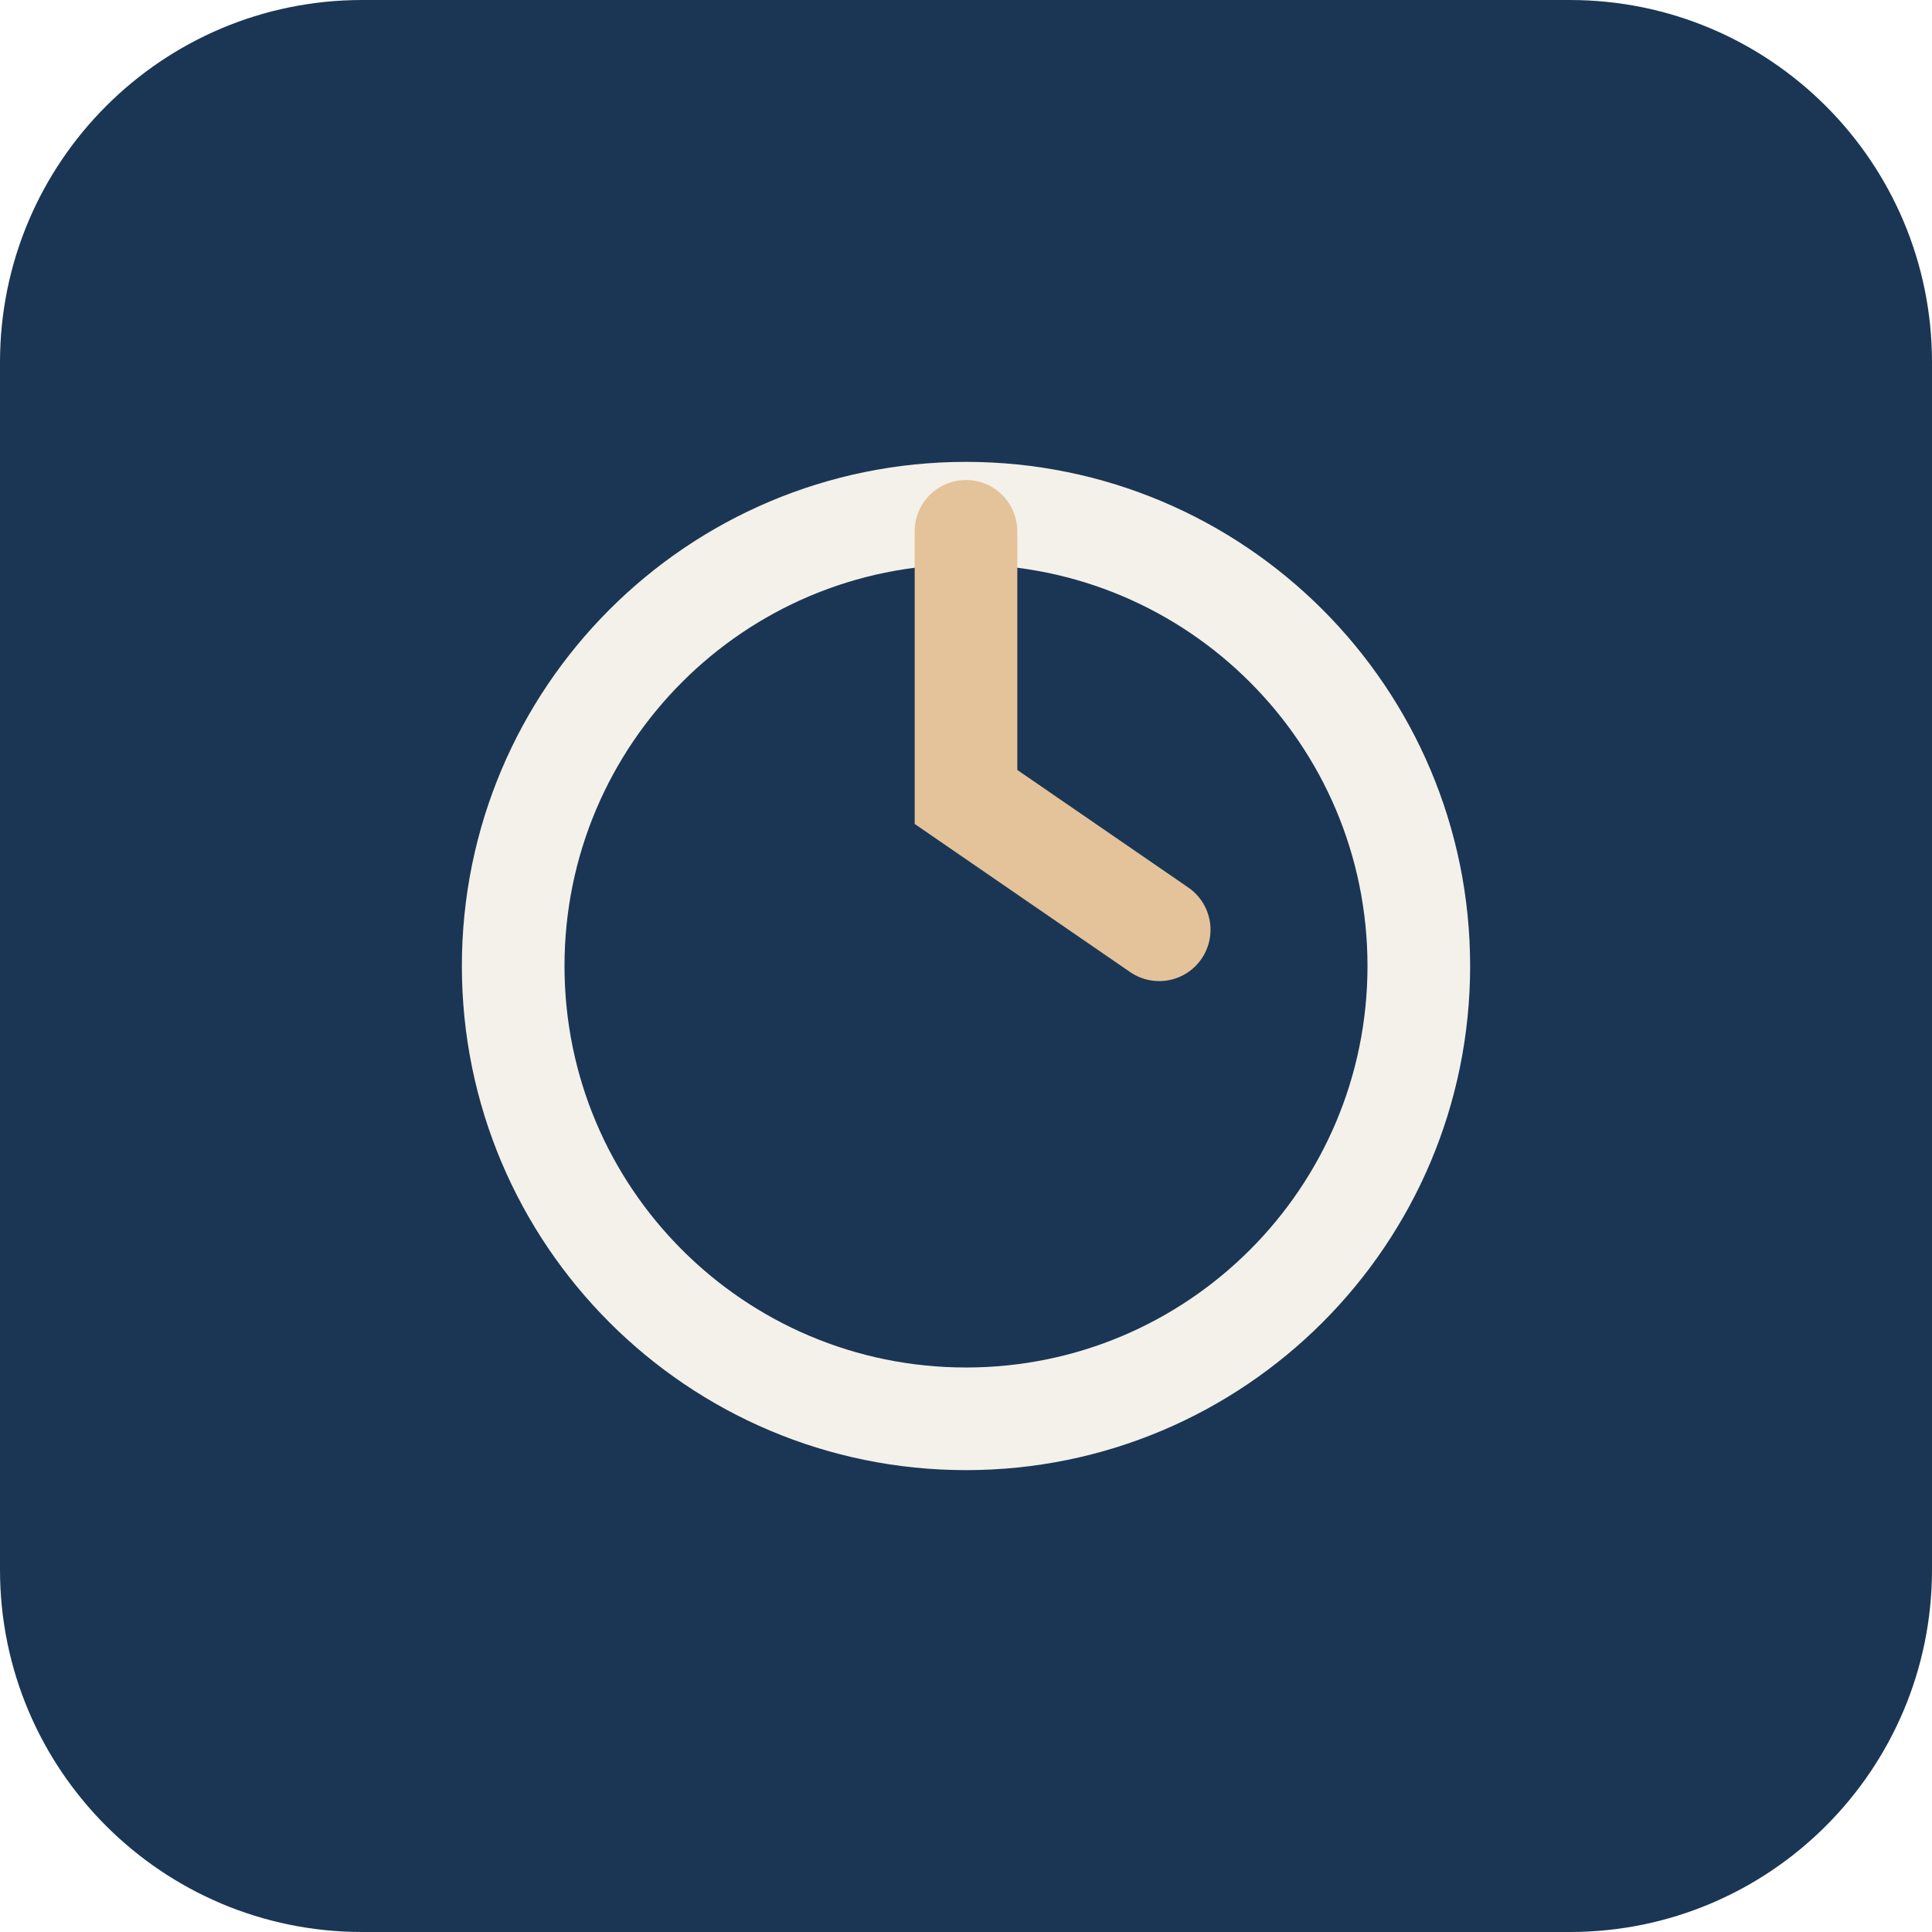
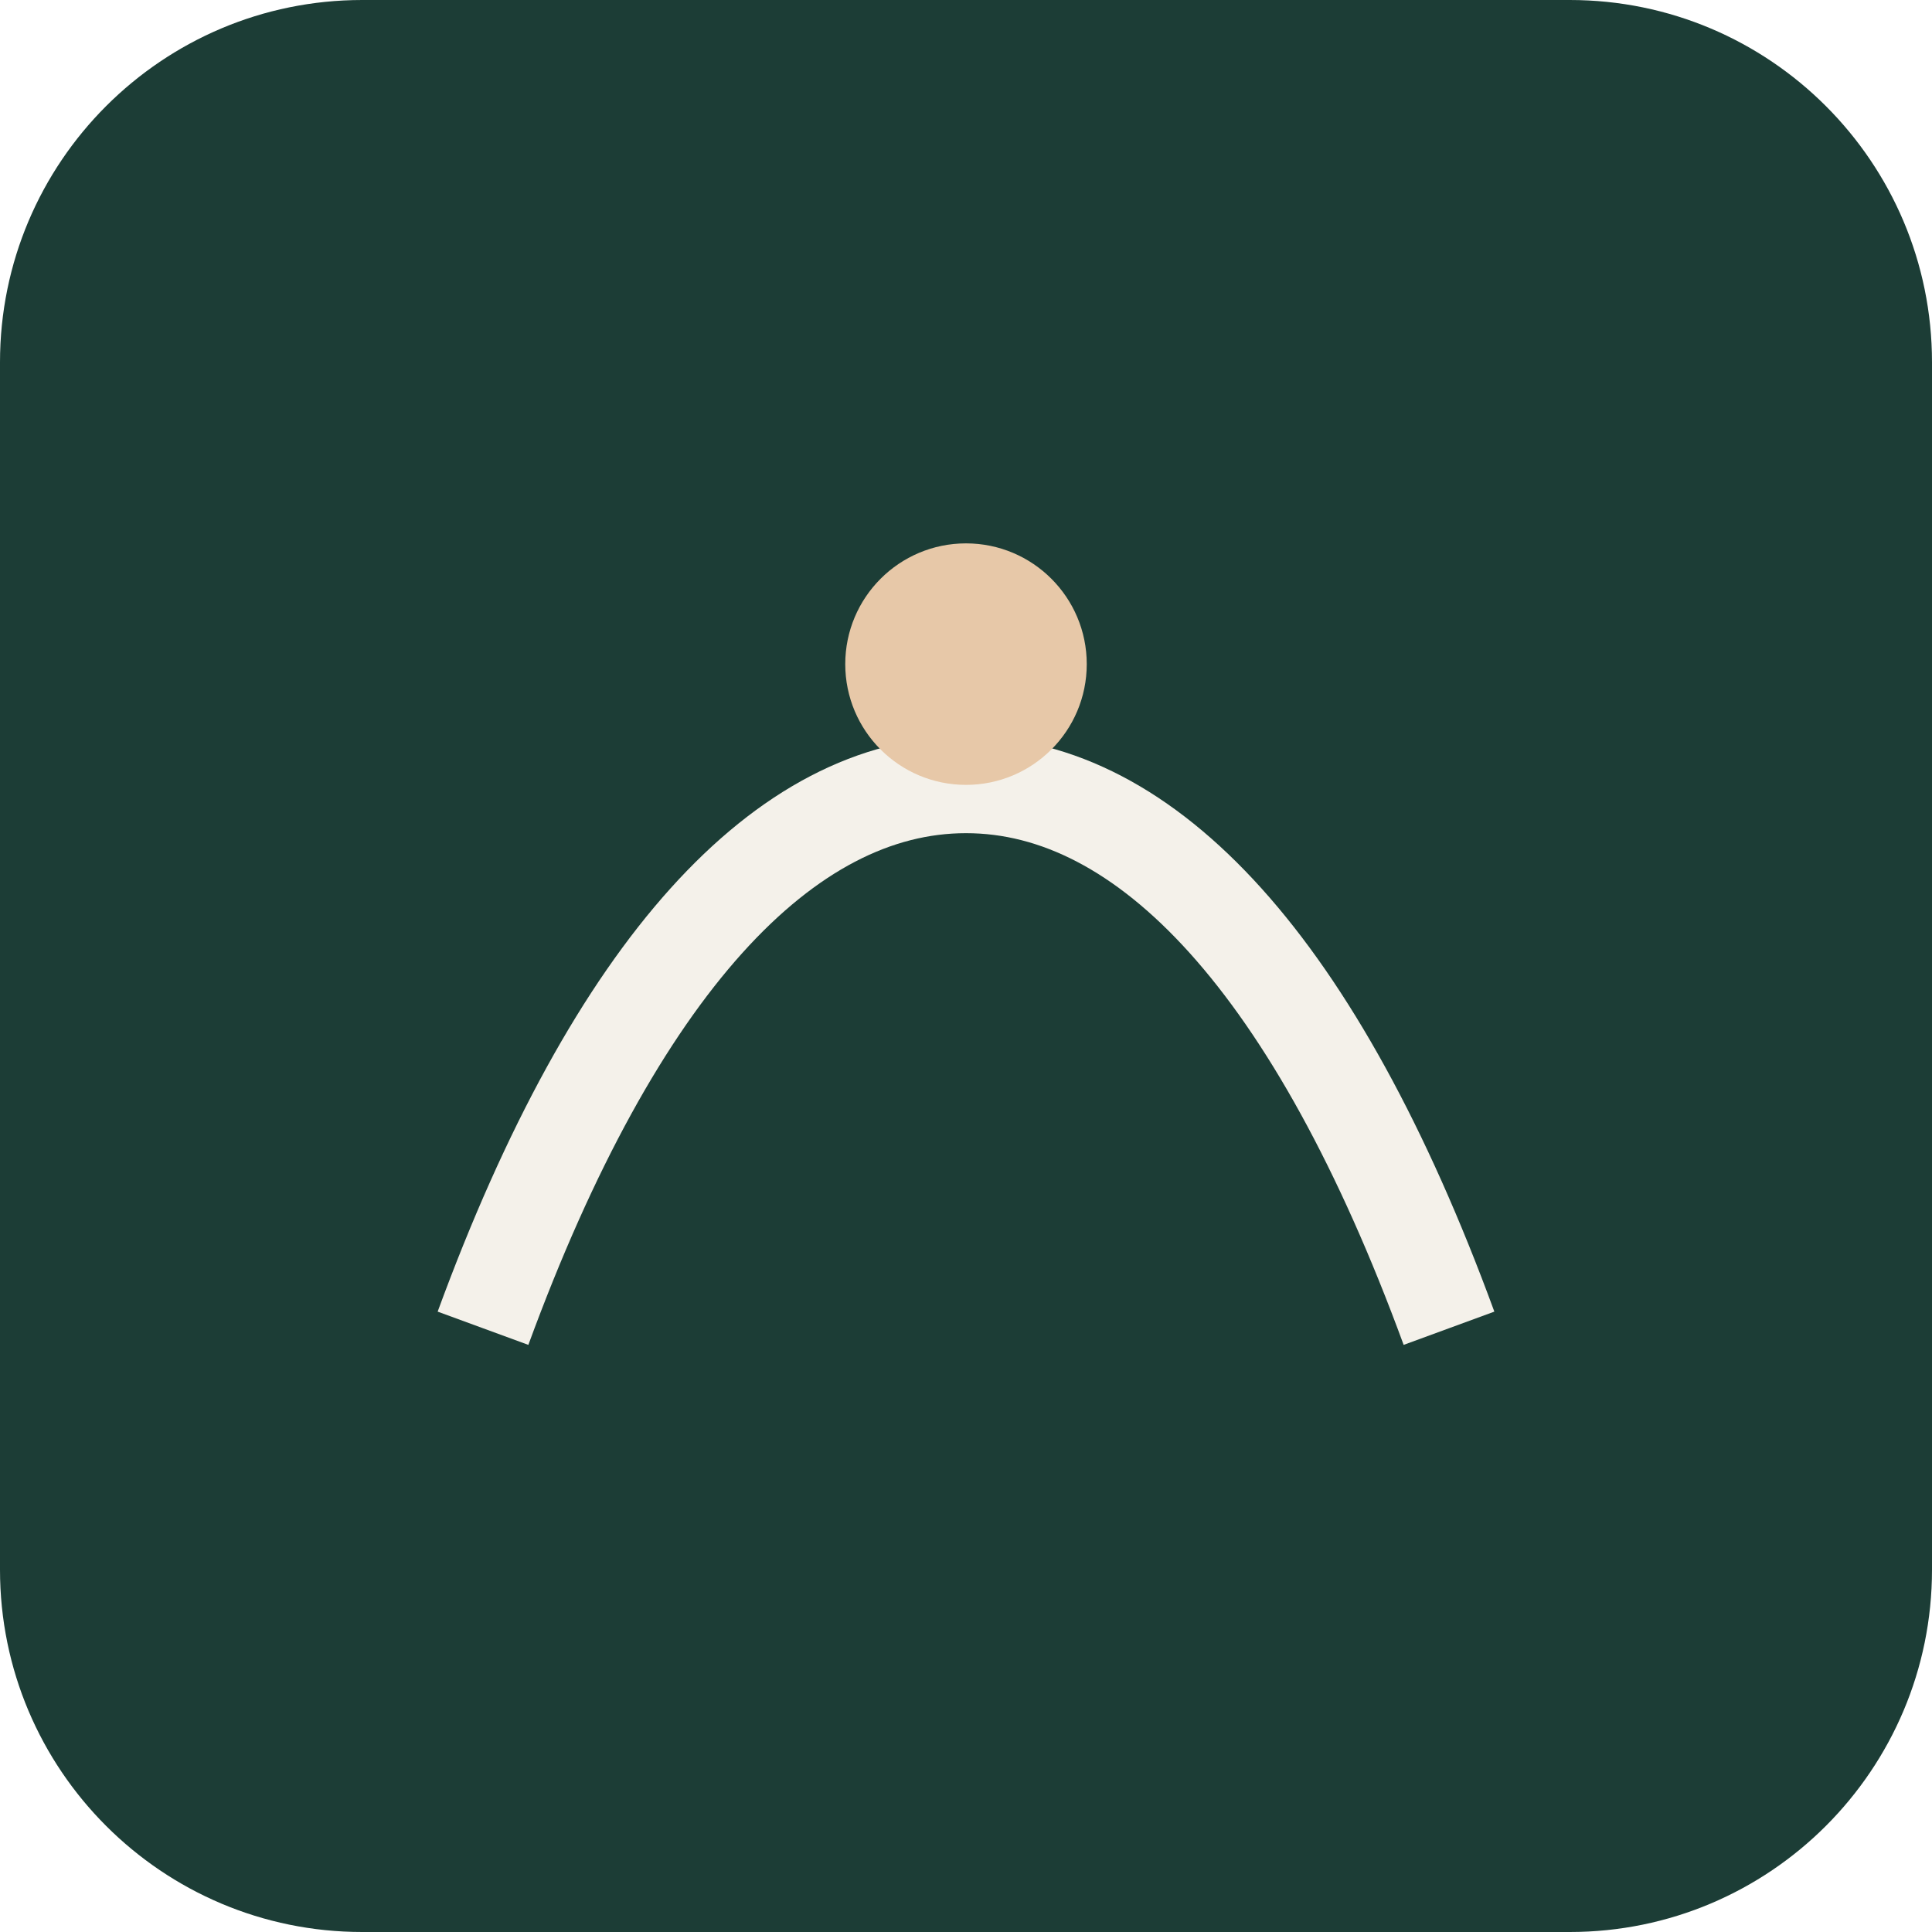
<svg xmlns="http://www.w3.org/2000/svg" viewBox="0 0 32 32">
-   <rect width="32" height="32" rx="6" fill="#1a3654" />
-   <circle cx="16" cy="16" r="7.5" fill="none" stroke="#f4f1ea" stroke-width="1.7" />
-   <path d="M16 8.8v4.4l3.2 2.2" fill="none" stroke="#e4c39a" stroke-width="1.7" stroke-linecap="round" />
+   <rect width="32" height="32" rx="6" fill="#1c3d36" />
+   <path d="M8 22c2.2-6 5-9 8-9s5.8 3 8 9" fill="none" stroke="#f4f1ea" stroke-width="1.6" />
+   <circle cx="16" cy="11" r="2" fill="#e7c8a8" />
</svg>
